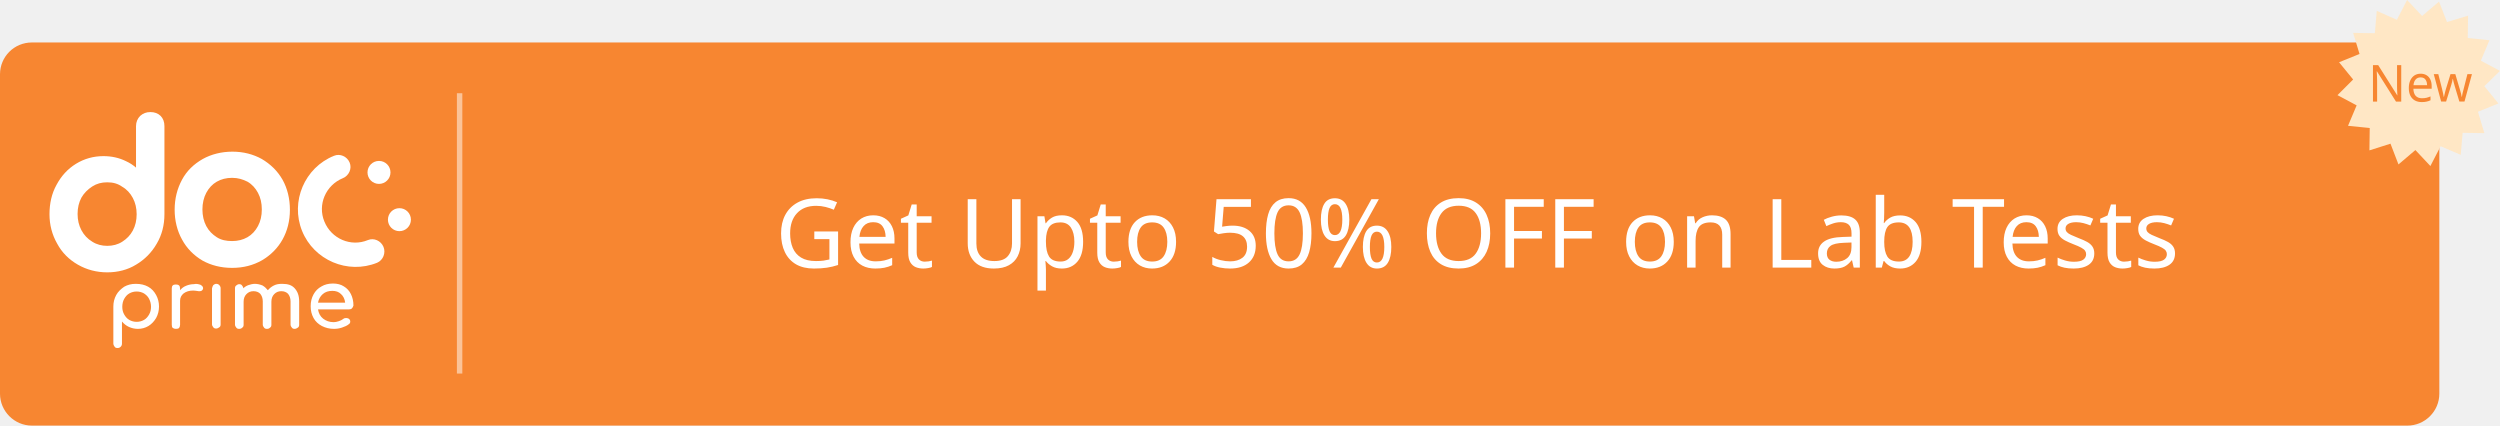
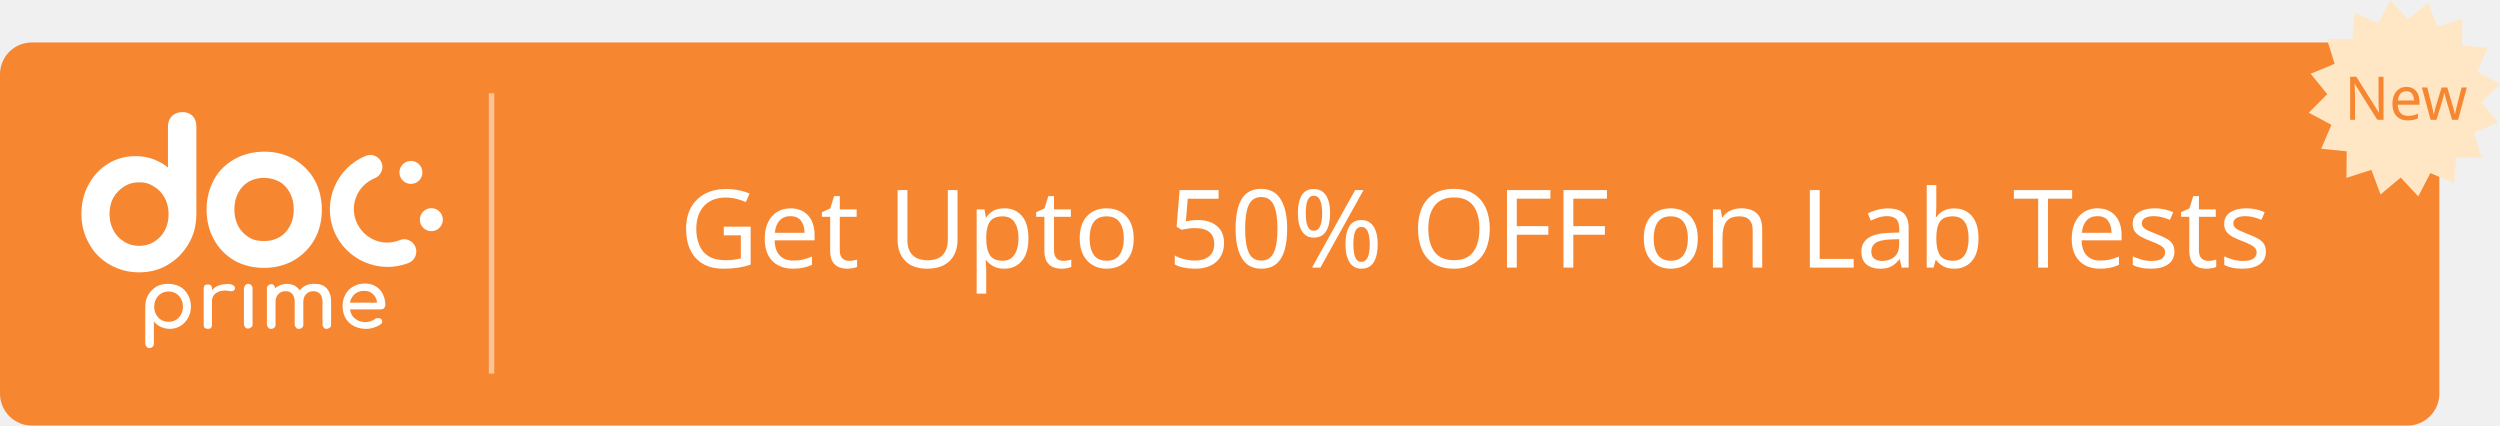
<svg xmlns="http://www.w3.org/2000/svg" version="1.1" id="Layer_1" x="0px" y="0px" viewBox="0 0 783 133.3" style="enable-background:new 0 0 783 133.3;" xml:space="preserve">
  <style type="text/css">
	.st0{fill:#F78631;}
	.st1{fill:#FFFFFF;}
	.st2{font-family:'ArialMT';}
- 	.st3{font-size:30px;}
+ 	.st3{font-size:34px;}
	.st4{opacity:0.5;fill:#FFFFFF;enable-background:new    ;}
	.st5{fill:#FFE7C5;}
- 	.st6{font-size:16px;}
+ 	.st6{font-size:18.872px;}
</style>
  <path class="st0" d="M10,13.3h744c5.5,0,10,4.5,10,10v100c0,5.5-4.5,10-10,10H10c-5.5,0-10-4.5-10-10v-100C0,17.7,4.5,13.3,10,13.3z  " />
-   <text transform="matrix(1.0033 0 0 1 242.7983 83.8096)" class="st1 st2 st3">Get Upto 50% OFF on Lab Tests</text>
-   <path class="st4" d="M143.1,29.2h1.7V117h-1.7V29.2z" />
-   <path class="st5" d="M753.9,0l-3.2,6.2l-6.3-2.8l-0.6,7l-6.8-0.1l2,6.6l-6.4,2.6l4.4,5.4l-4.9,4.9l6,3.2l-2.7,6.4l6.8,0.7l-0.1,7  l6.6-2.1l2.5,6.5l5.3-4.5l4.7,5l3.2-6.2l6.3,2.7l0.6-6.9l6.8,0.1l-2-6.7l6.4-2.6l-4.4-5.4l4.9-4.8l-6-3.2l2.7-6.4l-6.8-0.7l0.1-7  l-6.6,2l-2.5-6.4L758.6,5L753.9,0z" />
-   <text transform="matrix(0.9772 0 0 1 741.7012 31.8164)" class="st0 st2 st6">New</text>
-   <path class="st1" d="M33.6,85.3c-3.3,0-6.4-0.8-9.2-2.4s-5-3.8-6.5-6.6c-1.6-2.8-2.4-5.9-2.4-9.2c0-3.4,0.7-6.5,2.2-9.2  c1.5-2.8,3.5-5,6.1-6.6s5.5-2.4,8.6-2.4c2.5,0,4.9,0.5,7.1,1.6c1.1,0.5,2.2,1.2,3.1,2v-13c0-1.3,0.5-2.4,1.3-3.2  c0.9-0.8,1.9-1.2,3.2-1.2s2.4,0.4,3.2,1.2s1.2,1.9,1.2,3.2v27.6c0,3.4-0.8,6.5-2.4,9.2c-1.6,2.8-3.8,5-6.5,6.6  C40,84.5,36.9,85.3,33.6,85.3z M33.6,57.1c-1.8,0-3.3,0.4-4.7,1.3c-1.4,0.9-2.6,2.1-3.4,3.5c-0.8,1.5-1.2,3.2-1.2,5.1  s0.4,3.6,1.2,5.1s1.9,2.7,3.4,3.6c1.4,0.9,3,1.3,4.7,1.3s3.3-0.4,4.7-1.3s2.5-2,3.3-3.5s1.2-3.2,1.2-5.1s-0.4-3.6-1.2-5.1  s-1.9-2.7-3.3-3.5C36.9,57.5,35.4,57.1,33.6,57.1z M72.7,83.9c-3.5,0-6.6-0.8-9.3-2.3C60.7,80,58.5,77.8,57,75  c-1.5-2.7-2.3-5.9-2.3-9.3c0-3.5,0.8-6.6,2.3-9.4s3.7-4.9,6.5-6.5c2.7-1.5,5.9-2.3,9.3-2.3s6.5,0.8,9.2,2.3c2.7,1.6,4.9,3.7,6.5,6.5  c1.5,2.7,2.3,5.9,2.3,9.4S90,72.3,88.5,75s-3.7,4.9-6.4,6.5C79.3,83.1,76.2,83.9,72.7,83.9z M72.7,55.7c-1.8,0-3.4,0.4-4.8,1.2  s-2.5,2-3.3,3.5s-1.2,3.3-1.2,5.2c0,1.9,0.4,3.7,1.2,5.2c0.8,1.5,1.9,2.6,3.3,3.5s3,1.2,4.8,1.2s3.4-0.4,4.8-1.2s2.5-2,3.3-3.5  s1.2-3.2,1.2-5.2s-0.4-3.7-1.2-5.2s-1.9-2.7-3.3-3.5C76.1,56.2,74.6,55.7,72.7,55.7z M46.4,89.8c1.1,0.6,1.9,1.5,2.5,2.6  s0.9,2.3,0.9,3.6s-0.3,2.5-0.9,3.6c-0.6,1-1.4,1.9-2.4,2.5s-2.1,0.9-3.3,0.9c-1,0-1.9-0.2-2.8-0.6s-1.6-1-2.2-1.7v6.9  c0,0.4-0.1,0.7-0.4,1c-0.3,0.3-0.6,0.4-1,0.4s-0.7-0.1-0.9-0.4s-0.4-0.6-0.4-1V96c0-1.3,0.3-2.5,0.9-3.6s1.5-1.9,2.5-2.6  c1.1-0.6,2.2-0.9,3.6-0.9C44.1,88.9,45.3,89.2,46.4,89.8z M45.1,100.2c0.7-0.4,1.2-1,1.6-1.7s0.6-1.5,0.6-2.4s-0.2-1.7-0.6-2.5  c-0.4-0.8-1-1.3-1.6-1.7c-0.7-0.4-1.5-0.6-2.3-0.6s-1.6,0.2-2.3,0.6s-1.2,1-1.6,1.7s-0.6,1.6-0.6,2.5s0.2,1.7,0.6,2.4  s0.9,1.3,1.6,1.7s1.5,0.6,2.3,0.6C43.6,100.8,44.4,100.6,45.1,100.2z M62.8,89.2c0.5,0.3,0.8,0.6,0.8,1v0.2c-0.1,0.5-0.5,0.8-1,0.8  h-0.4C61.5,91.1,61,91,60.5,91c-1.2,0-2.2,0.3-3,0.9c-0.7,0.6-1.1,1.3-1.1,2.3v7.5c0,0.4-0.1,0.7-0.3,1c-0.2,0.2-0.5,0.3-1,0.3  c-0.4,0-0.7-0.1-1-0.3c-0.2-0.2-0.3-0.5-0.3-1V90.3c0-0.4,0.1-0.7,0.3-0.9s0.5-0.3,1-0.3c0.9,0,1.3,0.4,1.3,1.3v0.5  c0.5-0.6,1.1-1.1,1.9-1.4c0.7-0.3,1.6-0.5,2.4-0.5C61.5,88.8,62.2,89,62.8,89.2z M66.8,89.3c0.2-0.2,0.6-0.4,0.9-0.4  c0.4,0,0.7,0.1,1,0.4c0.2,0.2,0.4,0.6,0.4,0.9v11.4c0,0.4-0.1,0.7-0.4,0.9s-0.6,0.4-1,0.4s-0.7-0.1-0.9-0.4  c-0.2-0.2-0.4-0.6-0.4-0.9V90.3C66.5,89.9,66.6,89.6,66.8,89.3z M92.3,90.3c0.9,1,1.4,2.3,1.4,4.1v7.3c0,0.4-0.1,0.7-0.4,0.9  s-0.6,0.4-1,0.4s-0.7-0.1-0.9-0.4c-0.2-0.2-0.4-0.6-0.4-0.9v-7.3c0-1-0.3-1.8-0.8-2.4c-0.5-0.5-1.2-0.8-2.1-0.8s-1.6,0.3-2.2,0.9  S85,93.5,85,94.5v7.2c0,0.4-0.1,0.7-0.4,0.9c-0.3,0.3-0.6,0.4-1,0.4s-0.7-0.1-0.9-0.4c-0.2-0.2-0.4-0.6-0.4-0.9v-7.3  c0-1-0.3-1.8-0.8-2.4c-0.5-0.5-1.2-0.8-2.1-0.8s-1.6,0.3-2.2,0.9s-0.9,1.4-0.9,2.4v7.2c0,0.4-0.1,0.7-0.4,0.9  c-0.3,0.3-0.6,0.4-1,0.4s-0.7-0.1-0.9-0.4c-0.2-0.2-0.4-0.6-0.4-0.9V90.3c0-0.4,0.1-0.7,0.4-0.9c0.2-0.2,0.6-0.4,0.9-0.4  c0.4,0,0.7,0.1,0.9,0.4s0.4,0.5,0.4,0.9c0.4-0.4,1-0.8,1.6-1s1.3-0.4,2-0.4c0.9,0,1.6,0.2,2.4,0.5c0.7,0.4,1.2,0.9,1.7,1.5  c0.5-0.6,1.1-1.1,1.9-1.5s1.6-0.5,2.6-0.5C90.2,88.9,91.4,89.3,92.3,90.3z M110.2,96.6c-0.2,0.2-0.5,0.3-0.9,0.3h-9.7  c0.2,1.2,0.7,2.2,1.6,2.9s2,1.1,3.3,1.1c0.5,0,1-0.1,1.6-0.3s1-0.4,1.4-0.7c0.2-0.2,0.5-0.3,0.9-0.3c0.3,0,0.6,0.1,0.8,0.2  c0.3,0.2,0.5,0.5,0.5,0.9c0,0.3-0.1,0.6-0.4,0.8c-0.6,0.5-1.3,0.8-2.2,1.1s-1.7,0.4-2.5,0.4c-1.4,0-2.6-0.3-3.8-0.9  c-1.1-0.6-2-1.4-2.6-2.5s-0.9-2.3-0.9-3.7s0.3-2.6,0.9-3.7s1.4-1.9,2.5-2.5c1-0.6,2.2-0.9,3.6-0.9c1.3,0,2.5,0.3,3.4,0.9  c1,0.6,1.7,1.4,2.2,2.4s0.8,2.2,0.8,3.6C110.6,96.1,110.4,96.4,110.2,96.6z M101.1,92.1c-0.8,0.7-1.3,1.6-1.5,2.7h8.5  c-0.1-1.1-0.6-2.1-1.3-2.7c-0.7-0.7-1.6-1-2.7-1C102.9,91.1,101.9,91.4,101.1,92.1z" />
-   <circle class="st1" cx="125.1" cy="68.8" r="3.6" />
-   <circle class="st1" cx="118.7" cy="54" r="3.6" />
-   <path class="st1" d="M120.1,77.3c-0.8-1.9-3-2.9-4.9-2.1c-5.3,2.2-11.4-0.4-13.6-5.8c-2.2-5.3,0.4-11.4,5.8-13.6  c1.9-0.8,2.9-3,2.1-4.9s-3-2.9-4.9-2.1c-9.2,3.7-13.7,14.3-10,23.5s14.3,13.7,23.5,10C120,81.5,120.9,79.2,120.1,77.3z" />
+   <text transform="matrix(1.0033 0 0 1 212.7983 83.8096)" class="st1 st2 st3">Get Upto 50% OFF on Lab Tests</text>
+   <path class="st4" d="M153.1,29.2h1.7V117h-1.7V29.2z" />
+   <path class="st5" d="M748.7,0l-3.8,7.3L737.5,4l-0.7,8.3l-8-0.1l2.4,7.8l-7.5,3.1l5.2,6.4l-5.8,5.8l7.1,3.8l-3.2,7.5l8,0.8l-0.1,8.3  l7.8-2.5l2.9,7.7l6.3-5.3l5.5,5.9l3.8-7.3l7.4,3.2l0.7-8.1l8,0.1l-2.4-7.9l7.5-3.1l-5.2-6.4l5.8-5.7l-7.1-3.8l3.2-7.5l-8-0.8  l0.1-8.3l-7.8,2.4l-2.9-7.5l-6.3,5.3L748.7,0z" />
+   <text transform="matrix(0.9772 0 0 1 734.2891 37.5273)" class="st0 st2 st6">New</text>
+   <path class="st1" d="M43.6,85.3c-3.3,0-6.4-0.8-9.2-2.4s-5-3.8-6.5-6.6c-1.6-2.8-2.4-5.9-2.4-9.2c0-3.4,0.7-6.5,2.2-9.2  c1.5-2.8,3.5-5,6.1-6.6s5.5-2.4,8.6-2.4c2.5,0,4.9,0.5,7.1,1.6c1.1,0.5,2.2,1.2,3.1,2v-13c0-1.3,0.5-2.4,1.3-3.2  c0.9-0.8,1.9-1.2,3.2-1.2s2.4,0.4,3.2,1.2s1.2,1.9,1.2,3.2v27.6c0,3.4-0.8,6.5-2.4,9.2c-1.6,2.8-3.8,5-6.5,6.6  C50,84.5,46.9,85.3,43.6,85.3z M43.6,57.1c-1.8,0-3.3,0.4-4.7,1.3c-1.4,0.9-2.6,2.1-3.4,3.5c-0.8,1.5-1.2,3.2-1.2,5.1  s0.4,3.6,1.2,5.1c0.8,1.5,1.9,2.7,3.4,3.6c1.4,0.9,3,1.3,4.7,1.3s3.3-0.4,4.7-1.3s2.5-2,3.3-3.5s1.2-3.2,1.2-5.1s-0.4-3.6-1.2-5.1  s-1.9-2.7-3.3-3.5C46.9,57.5,45.4,57.1,43.6,57.1z M82.7,83.9c-3.5,0-6.6-0.8-9.3-2.3C70.7,80,68.5,77.8,67,75  c-1.5-2.7-2.3-5.9-2.3-9.3c0-3.5,0.8-6.6,2.3-9.4s3.7-4.9,6.5-6.5c2.7-1.5,5.9-2.3,9.3-2.3s6.5,0.8,9.2,2.3c2.7,1.6,4.9,3.7,6.5,6.5  c1.5,2.7,2.3,5.9,2.3,9.4s-0.8,6.6-2.3,9.3s-3.7,4.9-6.4,6.5C89.3,83.1,86.2,83.9,82.7,83.9z M82.7,55.7c-1.8,0-3.4,0.4-4.8,1.2  s-2.5,2-3.3,3.5s-1.2,3.3-1.2,5.2c0,1.9,0.4,3.7,1.2,5.2s1.9,2.6,3.3,3.5s3,1.2,4.8,1.2s3.4-0.4,4.8-1.2s2.5-2,3.3-3.5  s1.2-3.2,1.2-5.2s-0.4-3.7-1.2-5.2s-1.9-2.7-3.3-3.5C86.1,56.2,84.6,55.7,82.7,55.7z M56.4,89.8c1.1,0.6,1.9,1.5,2.5,2.6  s0.9,2.3,0.9,3.6s-0.3,2.5-0.9,3.6c-0.6,1-1.4,1.9-2.4,2.5s-2.1,0.9-3.3,0.9c-1,0-1.9-0.2-2.8-0.6s-1.6-1-2.2-1.7v6.9  c0,0.4-0.1,0.7-0.4,1c-0.3,0.3-0.6,0.4-1,0.4s-0.7-0.1-0.9-0.4s-0.4-0.6-0.4-1V96c0-1.3,0.3-2.5,0.9-3.6s1.5-1.9,2.5-2.6  c1.1-0.6,2.2-0.9,3.6-0.9C54.1,88.9,55.3,89.2,56.4,89.8z M55.1,100.2c0.7-0.4,1.2-1,1.6-1.7s0.6-1.5,0.6-2.4s-0.2-1.7-0.6-2.5  c-0.4-0.8-1-1.3-1.6-1.7c-0.7-0.4-1.5-0.6-2.3-0.6s-1.6,0.2-2.3,0.6s-1.2,1-1.6,1.7s-0.6,1.6-0.6,2.5s0.2,1.7,0.6,2.4  s0.9,1.3,1.6,1.7s1.5,0.6,2.3,0.6C53.6,100.8,54.4,100.6,55.1,100.2z M72.8,89.2c0.5,0.3,0.8,0.6,0.8,1v0.2c-0.1,0.5-0.5,0.8-1,0.8  h-0.4C71.5,91.1,71,91,70.5,91c-1.2,0-2.2,0.3-3,0.9c-0.7,0.6-1.1,1.3-1.1,2.3v7.5c0,0.4-0.1,0.7-0.3,1c-0.2,0.2-0.5,0.3-1,0.3  c-0.4,0-0.7-0.1-1-0.3c-0.2-0.2-0.3-0.5-0.3-1V90.3c0-0.4,0.1-0.7,0.3-0.9c0.2-0.2,0.5-0.3,1-0.3c0.9,0,1.3,0.4,1.3,1.3v0.5  c0.5-0.6,1.1-1.1,1.9-1.4c0.7-0.3,1.6-0.5,2.4-0.5C71.5,88.8,72.2,89,72.8,89.2z M76.8,89.3c0.2-0.2,0.6-0.4,0.9-0.4  c0.4,0,0.7,0.1,1,0.4c0.2,0.2,0.4,0.6,0.4,0.9v11.4c0,0.4-0.1,0.7-0.4,0.9s-0.6,0.4-1,0.4s-0.7-0.1-0.9-0.4  c-0.2-0.2-0.4-0.6-0.4-0.9V90.3C76.5,89.9,76.6,89.6,76.8,89.3z M102.3,90.3c0.9,1,1.4,2.3,1.4,4.1v7.3c0,0.4-0.1,0.7-0.4,0.9  s-0.6,0.4-1,0.4s-0.7-0.1-0.9-0.4c-0.2-0.2-0.4-0.6-0.4-0.9v-7.3c0-1-0.3-1.8-0.8-2.4c-0.5-0.5-1.2-0.8-2.1-0.8s-1.6,0.3-2.2,0.9  S95,93.5,95,94.5v7.2c0,0.4-0.1,0.7-0.4,0.9c-0.3,0.3-0.6,0.4-1,0.4s-0.7-0.1-0.9-0.4c-0.2-0.2-0.4-0.6-0.4-0.9v-7.3  c0-1-0.3-1.8-0.8-2.4c-0.5-0.5-1.2-0.8-2.1-0.8s-1.6,0.3-2.2,0.9s-0.9,1.4-0.9,2.4v7.2c0,0.4-0.1,0.7-0.4,0.9  c-0.3,0.3-0.6,0.4-1,0.4s-0.7-0.1-0.9-0.4c-0.2-0.2-0.4-0.6-0.4-0.9V90.3c0-0.4,0.1-0.7,0.4-0.9c0.2-0.2,0.6-0.4,0.9-0.4  c0.4,0,0.7,0.1,0.9,0.4s0.4,0.5,0.4,0.9c0.4-0.4,1-0.8,1.6-1s1.3-0.4,2-0.4c0.9,0,1.6,0.2,2.4,0.5c0.7,0.4,1.2,0.9,1.7,1.5  c0.5-0.6,1.1-1.1,1.9-1.5s1.6-0.5,2.6-0.5C100.2,88.9,101.4,89.3,102.3,90.3z M120.2,96.6c-0.2,0.2-0.5,0.3-0.9,0.3h-9.7  c0.2,1.2,0.7,2.2,1.6,2.9s2,1.1,3.3,1.1c0.5,0,1-0.1,1.6-0.3s1-0.4,1.4-0.7c0.2-0.2,0.5-0.3,0.9-0.3c0.3,0,0.6,0.1,0.8,0.2  c0.3,0.2,0.5,0.5,0.5,0.9c0,0.3-0.1,0.6-0.4,0.8c-0.6,0.5-1.3,0.8-2.2,1.1s-1.7,0.4-2.5,0.4c-1.4,0-2.6-0.3-3.8-0.9  c-1.1-0.6-2-1.4-2.6-2.5s-0.9-2.3-0.9-3.7s0.3-2.6,0.9-3.7s1.4-1.9,2.5-2.5c1-0.6,2.2-0.9,3.6-0.9c1.3,0,2.5,0.3,3.4,0.9  c1,0.6,1.7,1.4,2.2,2.4s0.8,2.2,0.8,3.6C120.6,96.1,120.4,96.4,120.2,96.6z M111.1,92.1c-0.8,0.7-1.3,1.6-1.5,2.7h8.5  c-0.1-1.1-0.6-2.1-1.3-2.7c-0.7-0.7-1.6-1-2.7-1C112.9,91.1,111.9,91.4,111.1,92.1z" />
+   <circle class="st1" cx="135.1" cy="68.8" r="3.6" />
+   <circle class="st1" cx="128.7" cy="54" r="3.6" />
+   <path class="st1" d="M130.1,77.3c-0.8-1.9-3-2.9-4.9-2.1c-5.3,2.2-11.4-0.4-13.6-5.8c-2.2-5.3,0.4-11.4,5.8-13.6  c1.9-0.8,2.9-3,2.1-4.9s-3-2.9-4.9-2.1c-9.2,3.7-13.7,14.3-10,23.5s14.3,13.7,23.5,10C130,81.5,130.9,79.2,130.1,77.3z" />
</svg>
